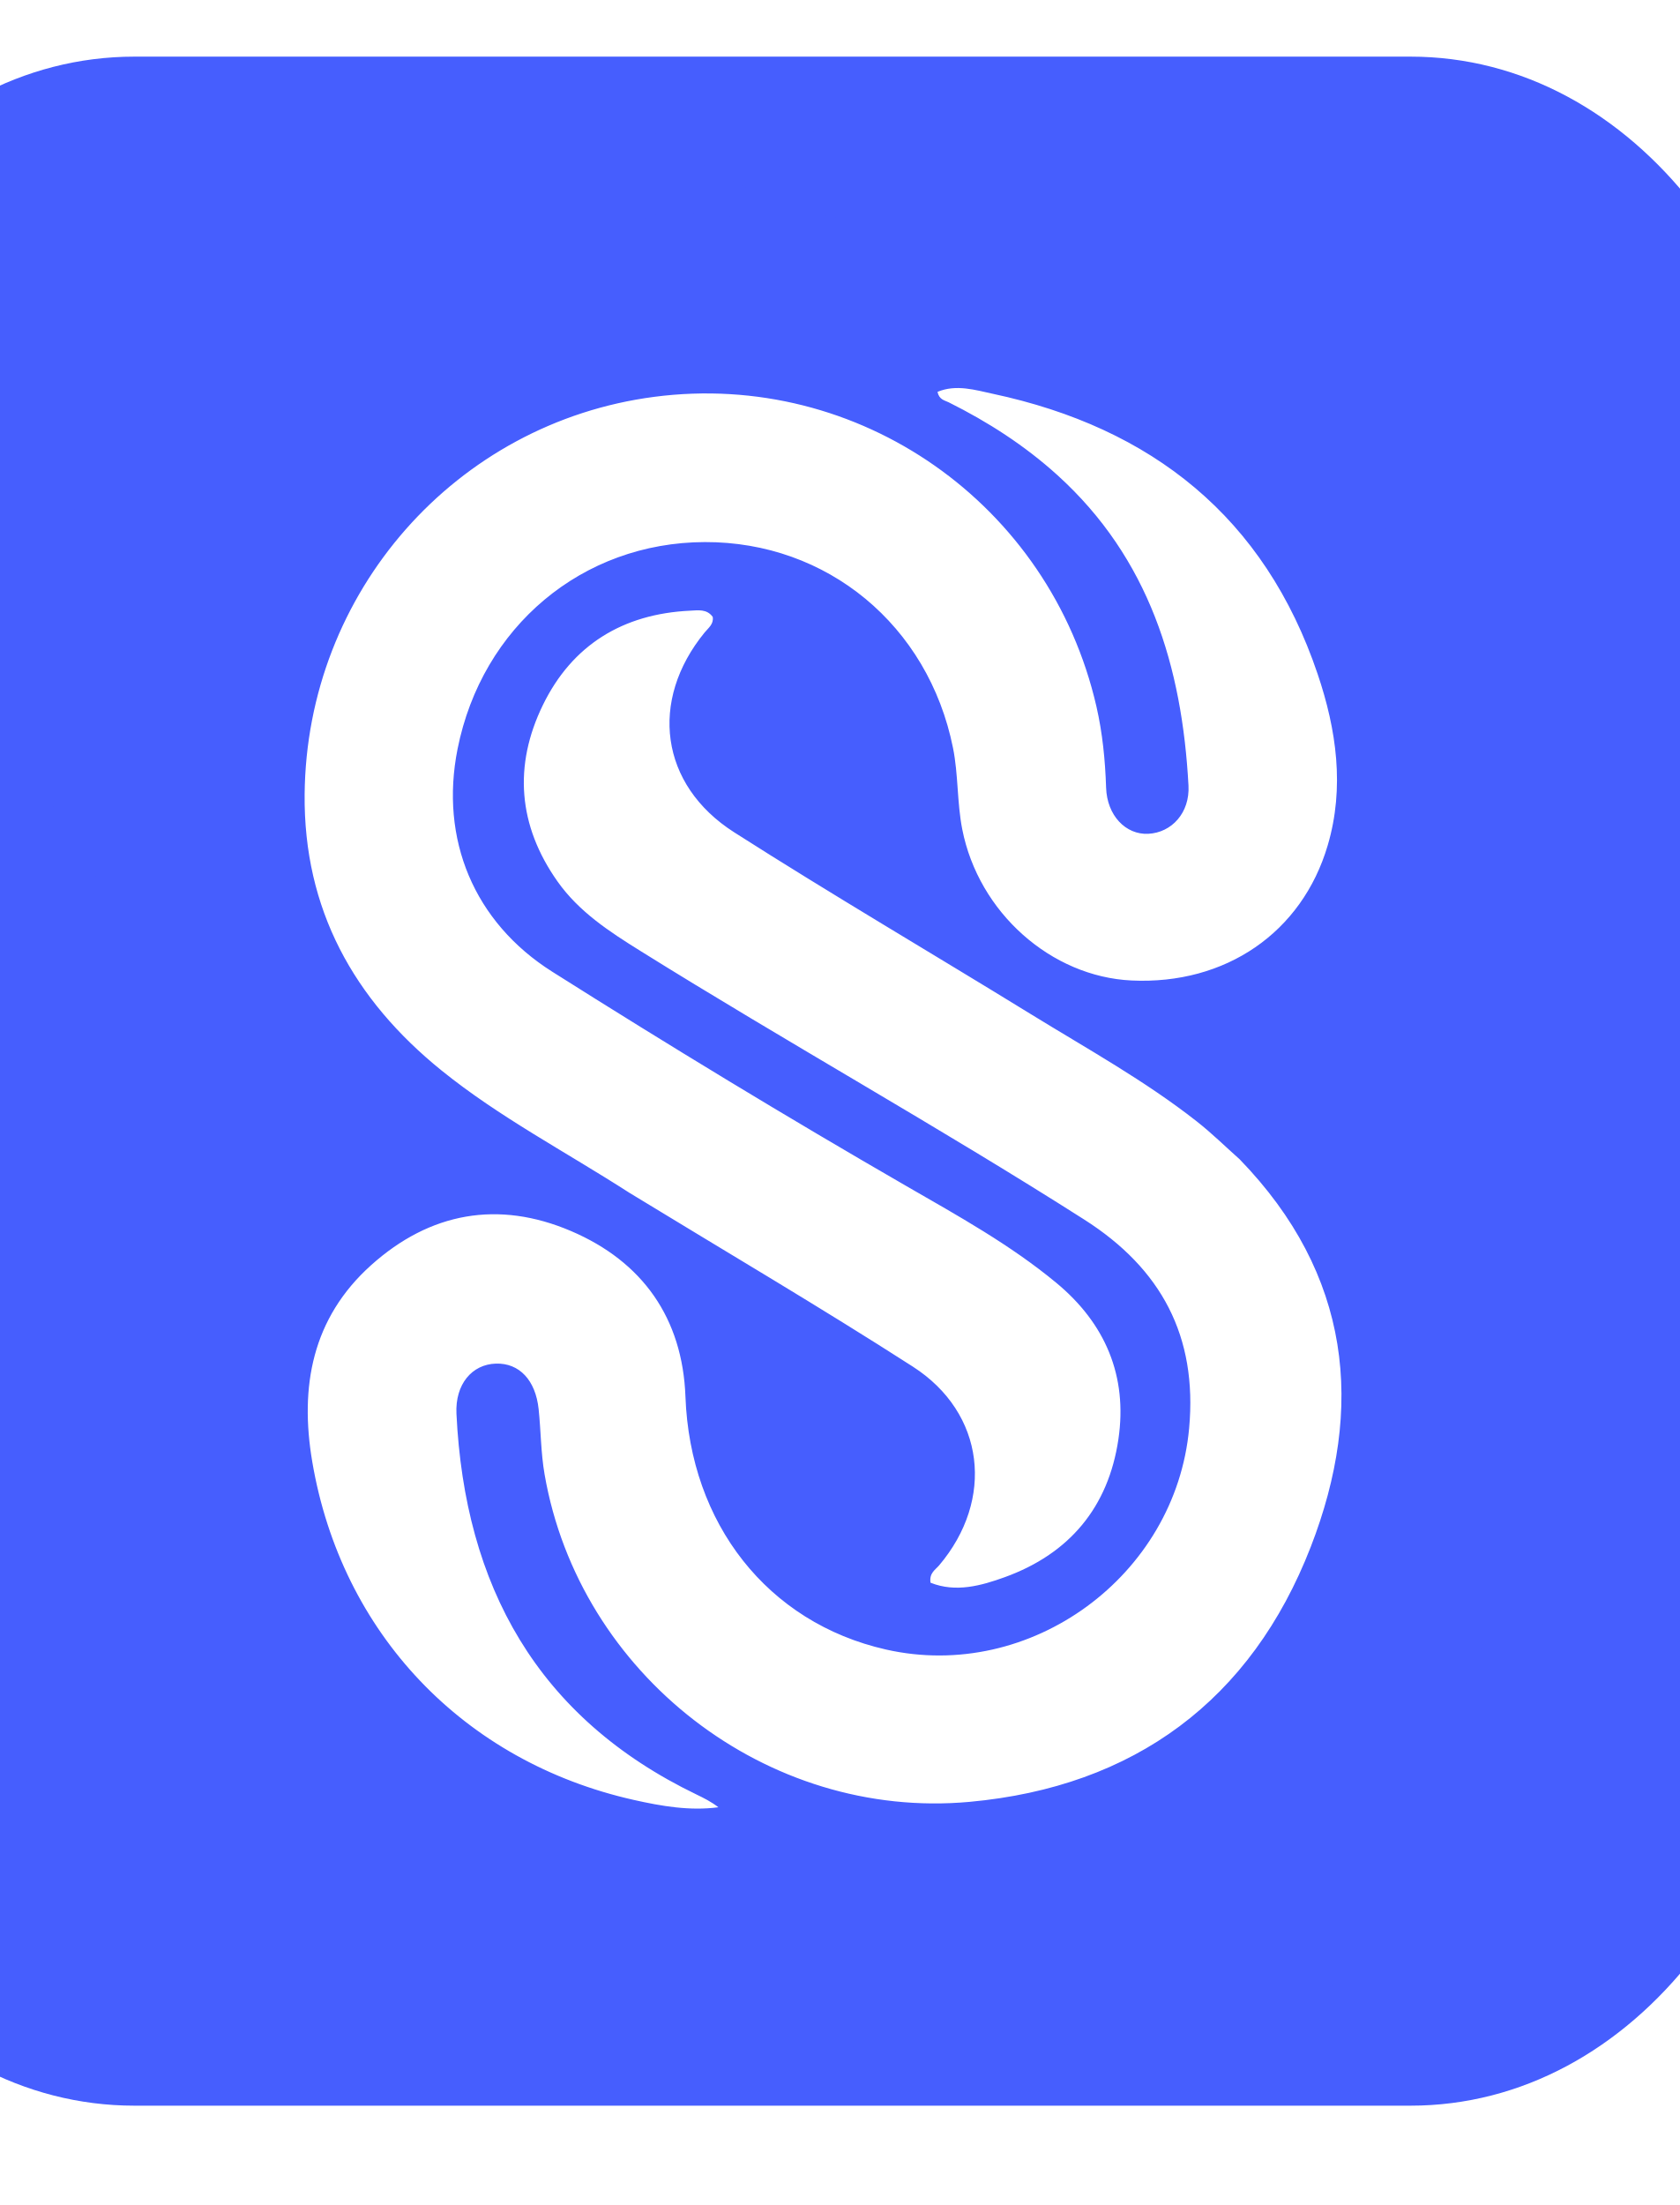
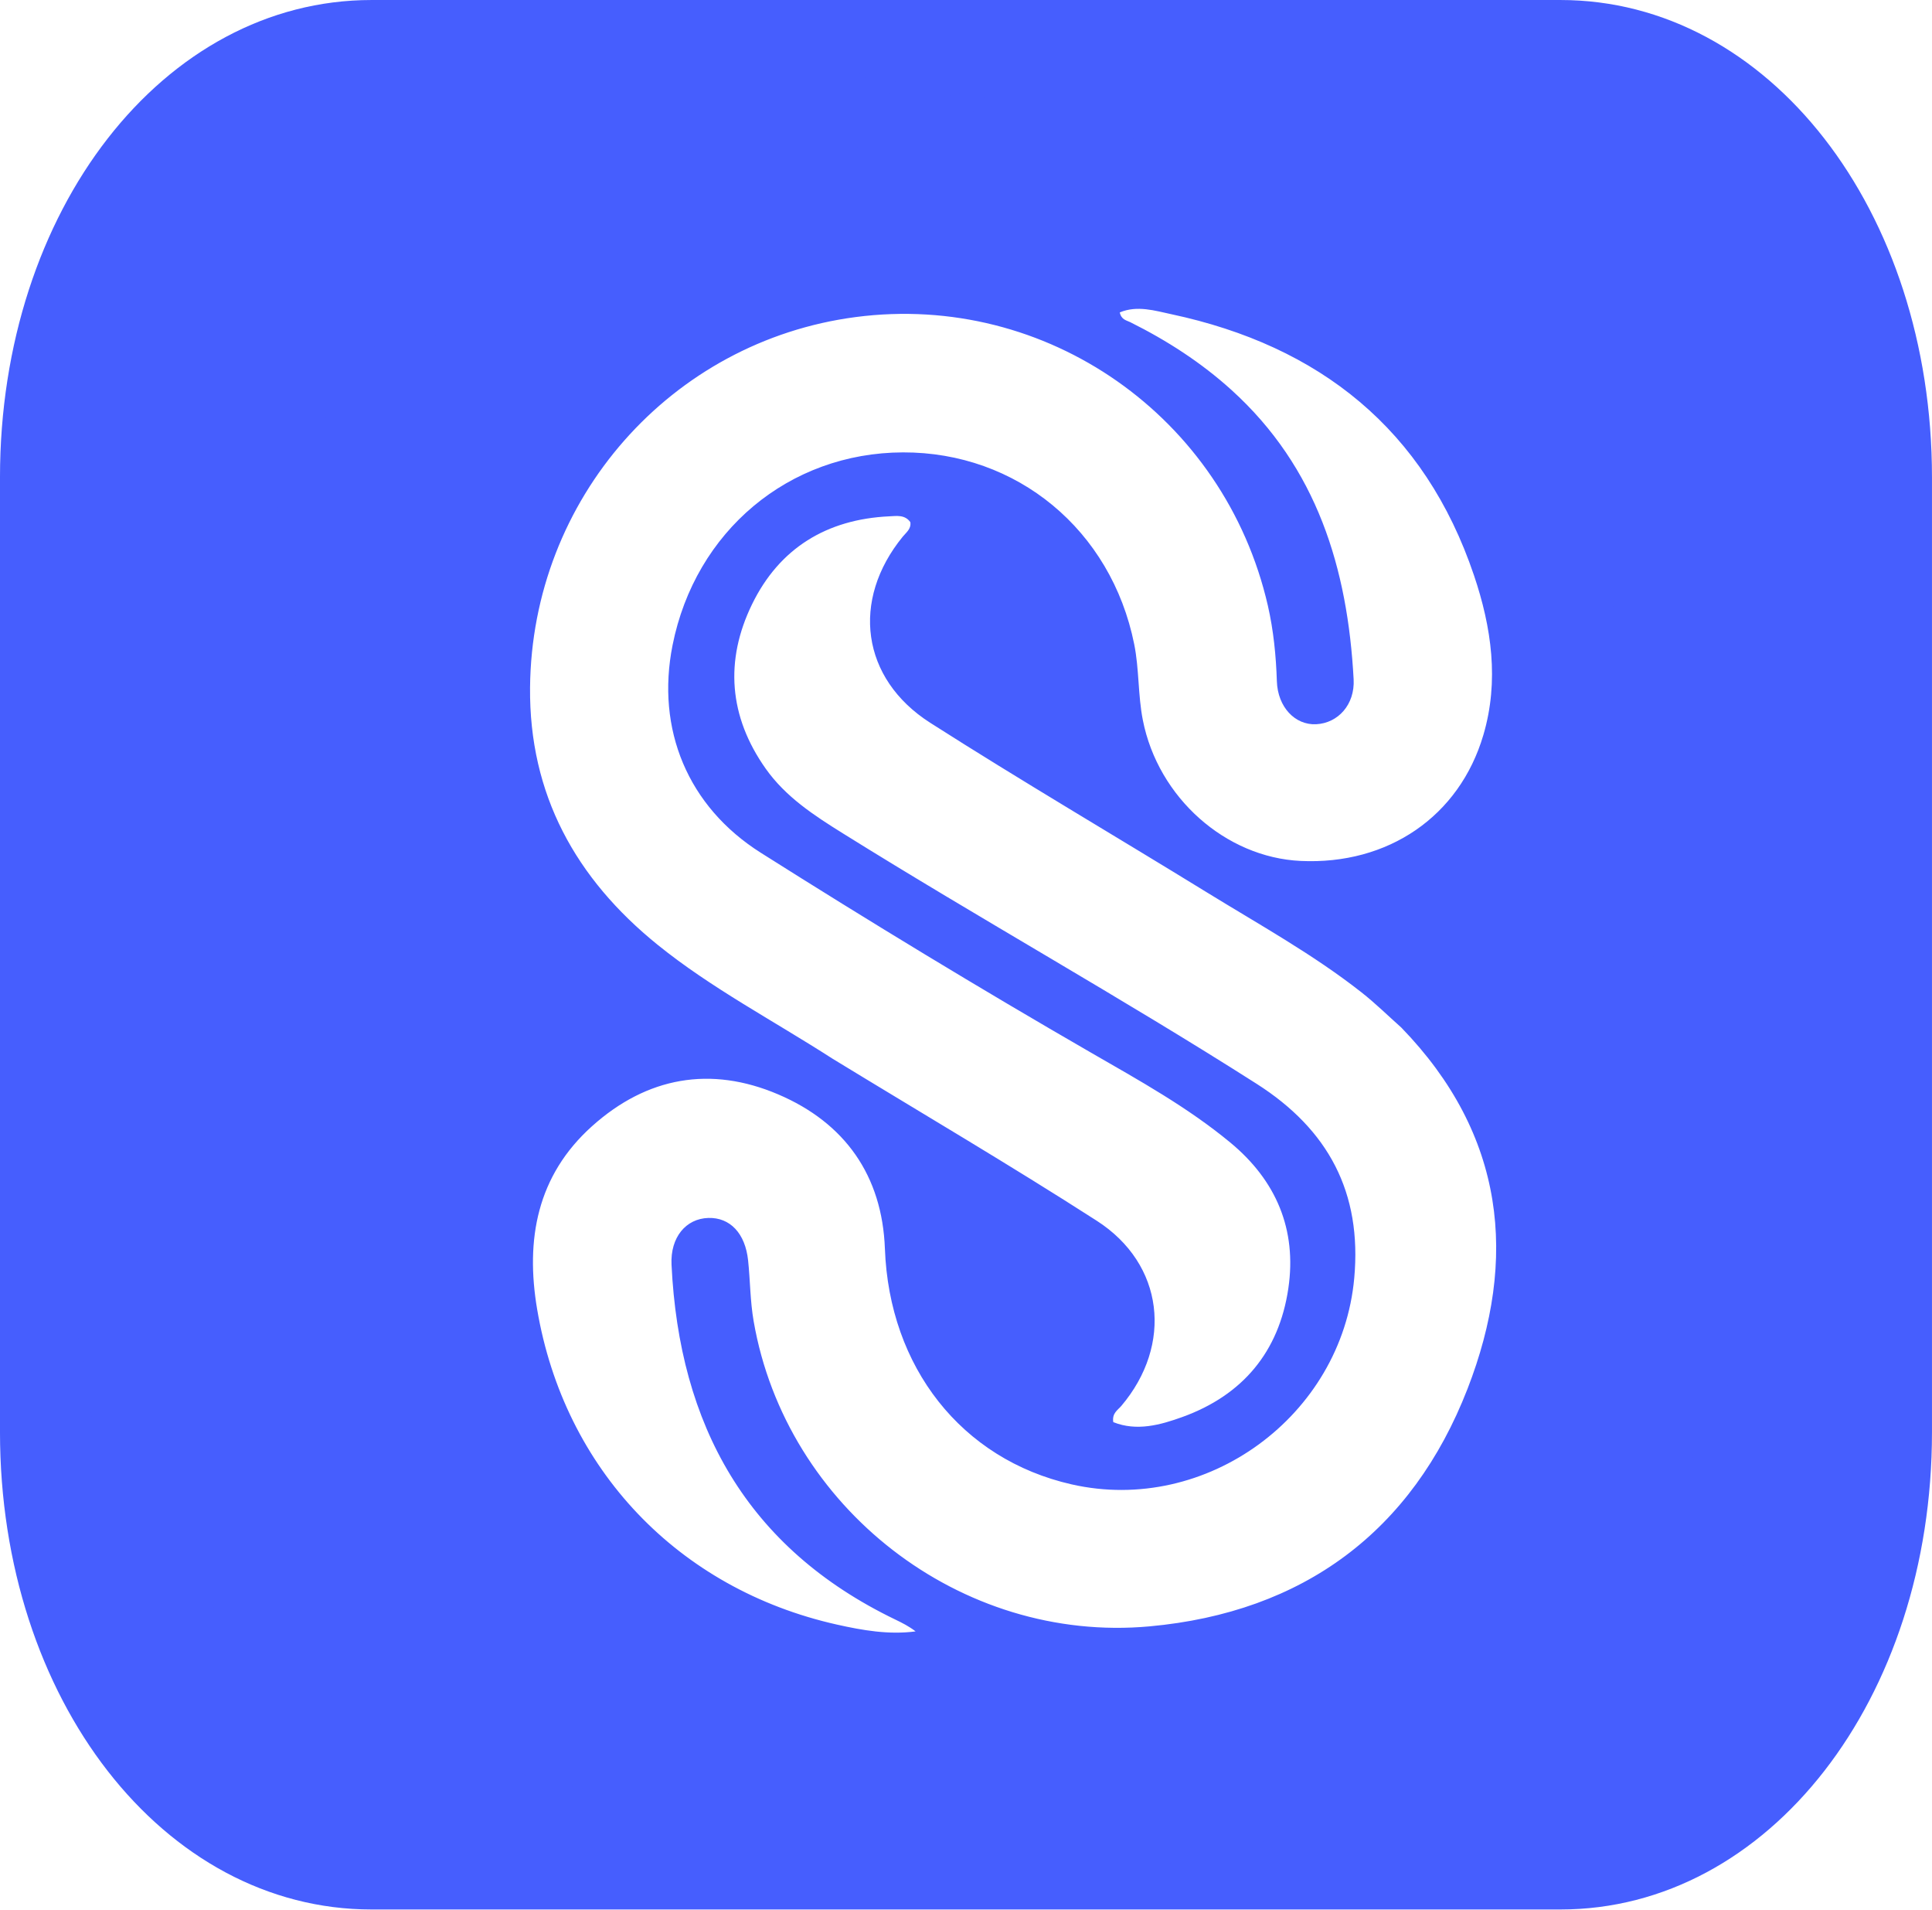
- <svg xmlns="http://www.w3.org/2000/svg" viewBox="288.358 87.245 409.6 537.6" width="409.6" y="0px" x="0px" id="Layer_1" version="1.1" style="max-height: 500px" height="537.6">
-   <path style="stroke-width: 1; fill: rgb(70, 94, 254);" d="M 632.279 101.052 L 321.154 101.052 C 266.708 101.052 223.928 156.005 223.928 225.946 L 223.928 475.735 C 223.928 545.676 266.708 600.629 321.154 600.629 L 632.279 600.629 C 686.726 600.629 729.505 545.676 729.505 475.735 L 729.505 225.946 C 729.505 156.005 686.726 101.052 632.279 101.052 Z" />
-   <ellipse ry="186.734" rx="157.085" cy="357.082" cx="488.244" style="stroke: rgb(0, 0, 0); fill: rgb(255, 255, 255);" />
-   <path style="fill: rgb(70, 94, 254);" d="M 616.519 570.393 C 605.439 574.201 607.089 572.216 595.859 574.024 C 590.009 574.966 578.309 553.757 574.499 558.901 C 573.359 560.436 555.899 582.385 554.159 583.308 C 536.869 592.497 503.989 587.645 484.539 584.412 C 468.889 581.81 447.959 571.07 432.069 571.482 C 422.049 571.742 377.759 569.568 367.929 567.753 C 358.969 566.096 337.509 550.667 328.549 550.246 C 315.689 549.641 332.139 556.444 319.579 553.712 C 310.339 551.704 309.689 536.865 301.479 532.87 C 288.469 526.534 301.329 522.474 288.709 515.398 C 278.259 509.535 277.489 501.276 266.029 499.944 C 250.369 498.124 266.109 521.343 258.589 507.708 C 246.209 485.253 285.869 547.922 280.189 522.872 C 278.809 516.732 277.619 520.889 273.919 515.467 C 268.349 507.286 280.839 537.518 271.789 537.115 C 262.509 536.703 264.279 526.093 256.349 520.181 C 248.579 514.397 266.249 533.559 262.839 524.389 C 255.079 503.576 243.449 513.574 247.339 492.07 C 250.609 474.033 247.689 476.803 245.979 458.316 C 244.879 446.348 237.859 442.662 239.789 430.758 C 242.379 414.765 253.419 449.247 259.219 434.168 C 262.359 426.011 252.909 405.544 261.169 408.652 C 269.819 411.907 290.883 380.128 298.903 374.464 C 302.263 372.095 299.228 336.772 300.668 332.797 C 304.628 321.928 310.069 312.808 311.699 301.409 C 312.339 296.96 297.449 290.419 300.169 286.607 C 305.689 278.87 293.849 262.751 296.099 253.629 C 298.419 244.263 294.689 229.726 298.219 220.707 C 303.109 208.212 309.259 213.711 318.479 204.217 C 324.389 198.138 316.709 198.199 322.019 191.611 C 331.079 180.372 337.539 192.522 351.769 192.037 C 355.139 191.921 386.509 165.471 389.689 164.468 C 403.319 160.174 408.839 153.814 420.529 145.595 C 426.519 141.38 438.639 145.018 444.309 141.353 C 452.579 136.006 461.549 142.023 470.579 139.326 C 480.249 136.439 474.449 129.894 484.579 131.567 C 488.849 132.272 468.229 115.306 472.509 114.282 C 481.199 112.208 475.039 135.424 483.169 139.814 C 488.619 142.755 471.749 136.943 477.919 137.765 C 482.529 138.381 524.629 146.137 529.099 147.646 C 538.659 150.879 464.309 138.866 474.059 137.958 C 481.359 137.279 485.265 142.094 492.195 143.929 C 499.715 145.919 511.959 140.169 519.419 137.782 C 528.849 134.768 489.899 136.74 499.579 139.162 C 506.029 140.775 477.907 137.076 484.307 138.896 C 490.827 140.748 470.219 135.656 448.819 120.305 C 444.719 117.364 456.109 120.822 460.359 123.564 C 481.649 137.306 501.539 94.282 517.639 114.081 C 526.929 125.503 559.069 119.907 567.489 131.872 C 575.109 142.7 609.089 173.077 607.309 185.946 C 605.829 196.606 647.429 237.33 648.479 247.968 C 649.009 253.365 640.249 275.153 642.769 279.828 C 650.869 294.857 658.739 296.689 659.289 313.205 C 659.759 327.381 654.779 339.322 656.849 353.359 C 658.219 362.702 664.549 373.313 664.669 382.789 C 664.839 395.453 655.109 413.259 656.319 425.874 C 657.239 435.502 657.179 441.014 655.789 450.559 C 655.059 455.584 674.609 456.245 675.649 461.245 C 677.219 468.846 674.809 469.108 672.769 476.693 C 670.179 486.309 649.739 482.775 647.479 492.534 C 644.499 505.405 643.509 493.097 637.399 504.613 C 629.349 519.817 696.089 485.756 685.909 499.392 C 675.199 513.733 685.109 516.819 667.539 523.573 C 657.329 527.498 656.069 522.238 647.529 529.104 C 642.589 533.079 626.759 539.421 620.679 542.305 L 616.519 570.393 Z M 590.639 369.897 C 587.149 366.797 583.819 363.506 580.149 360.632 C 567.529 350.723 553.479 342.972 539.859 334.589 C 515.729 319.737 491.259 305.41 467.379 290.169 C 449.239 278.596 446.619 258.042 460.169 241.459 C 461.089 240.337 462.429 239.412 462.149 237.65 C 460.699 235.657 458.559 236.048 456.639 236.137 C 440.259 236.904 427.869 244.489 420.729 259.151 C 413.549 273.886 414.669 288.528 424.309 302.161 C 429.539 309.563 436.979 314.398 444.489 319.078 C 480.279 341.396 517.149 361.915 552.729 384.579 C 571.569 396.574 580.359 413.084 578.319 435.442 C 575.039 471.498 539.629 497.423 504.349 489.406 C 475.489 482.851 456.639 458.709 455.499 427.766 C 454.789 408.633 445.039 394.826 427.579 387.378 C 409.889 379.828 393.219 382.813 378.859 395.698 C 364.439 408.632 361.399 425.367 364.499 443.626 C 371.599 485.453 401.399 516.767 442.909 526.085 C 449.649 527.597 456.529 528.801 463.529 527.873 C 461.799 526.532 460.019 525.645 458.229 524.781 C 419.329 506.035 401.679 473.867 399.659 431.93 C 399.319 424.748 403.439 419.877 409.289 419.704 C 414.979 419.535 418.959 423.74 419.699 430.815 C 420.259 436.105 420.229 441.417 421.149 446.71 C 429.599 495.462 475.299 531.07 524.759 526.556 C 564.979 522.885 593.469 501.731 607.969 464.394 C 621.159 430.433 617.859 397.976 590.639 369.897 Z M 441.869 378.084 C 464.919 392.158 488.219 405.841 510.929 420.432 C 528.579 431.765 530.929 452.881 517.349 468.902 C 516.429 469.983 514.899 470.771 515.259 473.124 C 521.409 475.59 527.609 473.854 533.369 471.771 C 549.079 466.084 558.619 454.759 561.069 438.149 C 563.349 422.712 557.849 409.894 545.949 400.031 C 534.739 390.74 521.989 383.697 509.439 376.459 C 480.269 359.631 451.489 342.156 423.029 324.165 C 403.919 312.09 395.549 291.85 399.929 269.854 C 405.879 239.997 430.369 219.499 460.219 219.408 C 490.009 219.318 514.719 239.648 520.739 269.599 C 522.049 276.091 521.709 282.907 522.989 289.408 C 526.969 309.758 544.689 325.377 564.279 326.297 C 587.179 327.375 605.839 314.639 612.109 293.344 C 616.279 279.21 614.229 265.124 609.659 251.598 C 596.759 213.376 569.259 191.539 530.459 183.258 C 526.249 182.36 521.519 180.865 516.959 182.787 C 517.369 184.712 518.699 184.843 519.689 185.333 C 529.289 190.116 538.239 195.876 546.199 203.088 C 568.579 223.367 576.599 249.768 578.159 278.788 C 578.509 285.412 574.069 290.248 568.349 290.533 C 562.859 290.808 558.289 286.068 558.069 279.281 C 557.849 272.597 557.199 265.989 555.709 259.484 C 544.349 210.059 497.779 177.474 447.879 183.999 C 399.489 190.323 363.089 231.576 362.639 280.913 C 362.379 308.898 374.589 330.913 396.029 348.243 C 410.099 359.61 426.129 367.961 441.869 378.084 Z" stroke="none" opacity="1" />
+ <svg xmlns="http://www.w3.org/2000/svg" version="1.1" id="Layer_1" x="0px" y="0px" enable-background="new 0 0 1024 768" viewBox="223.93 101.05 505.58 499.58">
+   <path d="M 632.279 101.052 L 321.154 101.052 C 266.708 101.052 223.928 156.005 223.928 225.946 L 223.928 475.735 C 223.928 545.676 266.708 600.629 321.154 600.629 L 632.279 600.629 C 686.726 600.629 729.505 545.676 729.505 475.735 L 729.505 225.946 C 729.505 156.005 686.726 101.052 632.279 101.052 Z" style="stroke-width: 1; fill: rgb(70, 94, 254);" />
+   <ellipse style="stroke: rgb(0, 0, 0); fill: rgb(255, 255, 255);" cx="488.244" cy="357.082" rx="157.085" ry="186.734" />
+   <path opacity="1" stroke="none" d="M 616.519 570.393 C 605.439 574.201 607.089 572.216 595.859 574.024 C 590.009 574.966 578.309 553.757 574.499 558.901 C 573.359 560.436 555.899 582.385 554.159 583.308 C 536.869 592.497 503.989 587.645 484.539 584.412 C 468.889 581.81 447.959 571.07 432.069 571.482 C 422.049 571.742 377.759 569.568 367.929 567.753 C 358.969 566.096 337.509 550.667 328.549 550.246 C 315.689 549.641 332.139 556.444 319.579 553.712 C 310.339 551.704 309.689 536.865 301.479 532.87 C 288.469 526.534 301.329 522.474 288.709 515.398 C 278.259 509.535 277.489 501.276 266.029 499.944 C 250.369 498.124 266.109 521.343 258.589 507.708 C 246.209 485.253 285.869 547.922 280.189 522.872 C 278.809 516.732 277.619 520.889 273.919 515.467 C 268.349 507.286 280.839 537.518 271.789 537.115 C 262.509 536.703 264.279 526.093 256.349 520.181 C 248.579 514.397 266.249 533.559 262.839 524.389 C 255.079 503.576 243.449 513.574 247.339 492.07 C 250.609 474.033 247.689 476.803 245.979 458.316 C 244.879 446.348 237.859 442.662 239.789 430.758 C 242.379 414.765 253.419 449.247 259.219 434.168 C 262.359 426.011 252.909 405.544 261.169 408.652 C 269.819 411.907 290.883 380.128 298.903 374.464 C 302.263 372.095 299.228 336.772 300.668 332.797 C 304.628 321.928 310.069 312.808 311.699 301.409 C 312.339 296.96 297.449 290.419 300.169 286.607 C 305.689 278.87 293.849 262.751 296.099 253.629 C 298.419 244.263 294.689 229.726 298.219 220.707 C 303.109 208.212 309.259 213.711 318.479 204.217 C 324.389 198.138 316.709 198.199 322.019 191.611 C 331.079 180.372 337.539 192.522 351.769 192.037 C 355.139 191.921 386.509 165.471 389.689 164.468 C 403.319 160.174 408.839 153.814 420.529 145.595 C 426.519 141.38 438.639 145.018 444.309 141.353 C 452.579 136.006 461.549 142.023 470.579 139.326 C 480.249 136.439 474.449 129.894 484.579 131.567 C 488.849 132.272 468.229 115.306 472.509 114.282 C 481.199 112.208 475.039 135.424 483.169 139.814 C 488.619 142.755 471.749 136.943 477.919 137.765 C 482.529 138.381 524.629 146.137 529.099 147.646 C 538.659 150.879 464.309 138.866 474.059 137.958 C 481.359 137.279 485.265 142.094 492.195 143.929 C 499.715 145.919 511.959 140.169 519.419 137.782 C 528.849 134.768 489.899 136.74 499.579 139.162 C 506.029 140.775 477.907 137.076 484.307 138.896 C 490.827 140.748 470.219 135.656 448.819 120.305 C 444.719 117.364 456.109 120.822 460.359 123.564 C 481.649 137.306 501.539 94.282 517.639 114.081 C 526.929 125.503 559.069 119.907 567.489 131.872 C 575.109 142.7 609.089 173.077 607.309 185.946 C 605.829 196.606 647.429 237.33 648.479 247.968 C 649.009 253.365 640.249 275.153 642.769 279.828 C 650.869 294.857 658.739 296.689 659.289 313.205 C 659.759 327.381 654.779 339.322 656.849 353.359 C 658.219 362.702 664.549 373.313 664.669 382.789 C 664.839 395.453 655.109 413.259 656.319 425.874 C 657.239 435.502 657.179 441.014 655.789 450.559 C 655.059 455.584 674.609 456.245 675.649 461.245 C 677.219 468.846 674.809 469.108 672.769 476.693 C 670.179 486.309 649.739 482.775 647.479 492.534 C 644.499 505.405 643.509 493.097 637.399 504.613 C 629.349 519.817 696.089 485.756 685.909 499.392 C 675.199 513.733 685.109 516.819 667.539 523.573 C 657.329 527.498 656.069 522.238 647.529 529.104 C 642.589 533.079 626.759 539.421 620.679 542.305 L 616.519 570.393 Z M 590.639 369.897 C 587.149 366.797 583.819 363.506 580.149 360.632 C 567.529 350.723 553.479 342.972 539.859 334.589 C 515.729 319.737 491.259 305.41 467.379 290.169 C 449.239 278.596 446.619 258.042 460.169 241.459 C 461.089 240.337 462.429 239.412 462.149 237.65 C 460.699 235.657 458.559 236.048 456.639 236.137 C 440.259 236.904 427.869 244.489 420.729 259.151 C 413.549 273.886 414.669 288.528 424.309 302.161 C 429.539 309.563 436.979 314.398 444.489 319.078 C 480.279 341.396 517.149 361.915 552.729 384.579 C 571.569 396.574 580.359 413.084 578.319 435.442 C 575.039 471.498 539.629 497.423 504.349 489.406 C 475.489 482.851 456.639 458.709 455.499 427.766 C 454.789 408.633 445.039 394.826 427.579 387.378 C 409.889 379.828 393.219 382.813 378.859 395.698 C 364.439 408.632 361.399 425.367 364.499 443.626 C 371.599 485.453 401.399 516.767 442.909 526.085 C 449.649 527.597 456.529 528.801 463.529 527.873 C 461.799 526.532 460.019 525.645 458.229 524.781 C 419.329 506.035 401.679 473.867 399.659 431.93 C 399.319 424.748 403.439 419.877 409.289 419.704 C 414.979 419.535 418.959 423.74 419.699 430.815 C 420.259 436.105 420.229 441.417 421.149 446.71 C 429.599 495.462 475.299 531.07 524.759 526.556 C 564.979 522.885 593.469 501.731 607.969 464.394 C 621.159 430.433 617.859 397.976 590.639 369.897 Z M 441.869 378.084 C 464.919 392.158 488.219 405.841 510.929 420.432 C 528.579 431.765 530.929 452.881 517.349 468.902 C 516.429 469.983 514.899 470.771 515.259 473.124 C 521.409 475.59 527.609 473.854 533.369 471.771 C 549.079 466.084 558.619 454.759 561.069 438.149 C 563.349 422.712 557.849 409.894 545.949 400.031 C 534.739 390.74 521.989 383.697 509.439 376.459 C 480.269 359.631 451.489 342.156 423.029 324.165 C 403.919 312.09 395.549 291.85 399.929 269.854 C 405.879 239.997 430.369 219.499 460.219 219.408 C 490.009 219.318 514.719 239.648 520.739 269.599 C 522.049 276.091 521.709 282.907 522.989 289.408 C 526.969 309.758 544.689 325.377 564.279 326.297 C 587.179 327.375 605.839 314.639 612.109 293.344 C 616.279 279.21 614.229 265.124 609.659 251.598 C 596.759 213.376 569.259 191.539 530.459 183.258 C 526.249 182.36 521.519 180.865 516.959 182.787 C 517.369 184.712 518.699 184.843 519.689 185.333 C 529.289 190.116 538.239 195.876 546.199 203.088 C 568.579 223.367 576.599 249.768 578.159 278.788 C 578.509 285.412 574.069 290.248 568.349 290.533 C 562.859 290.808 558.289 286.068 558.069 279.281 C 557.849 272.597 557.199 265.989 555.709 259.484 C 544.349 210.059 497.779 177.474 447.879 183.999 C 399.489 190.323 363.089 231.576 362.639 280.913 C 362.379 308.898 374.589 330.913 396.029 348.243 C 410.099 359.61 426.129 367.961 441.869 378.084 Z" style="fill: rgb(70, 94, 254);" />
</svg>
